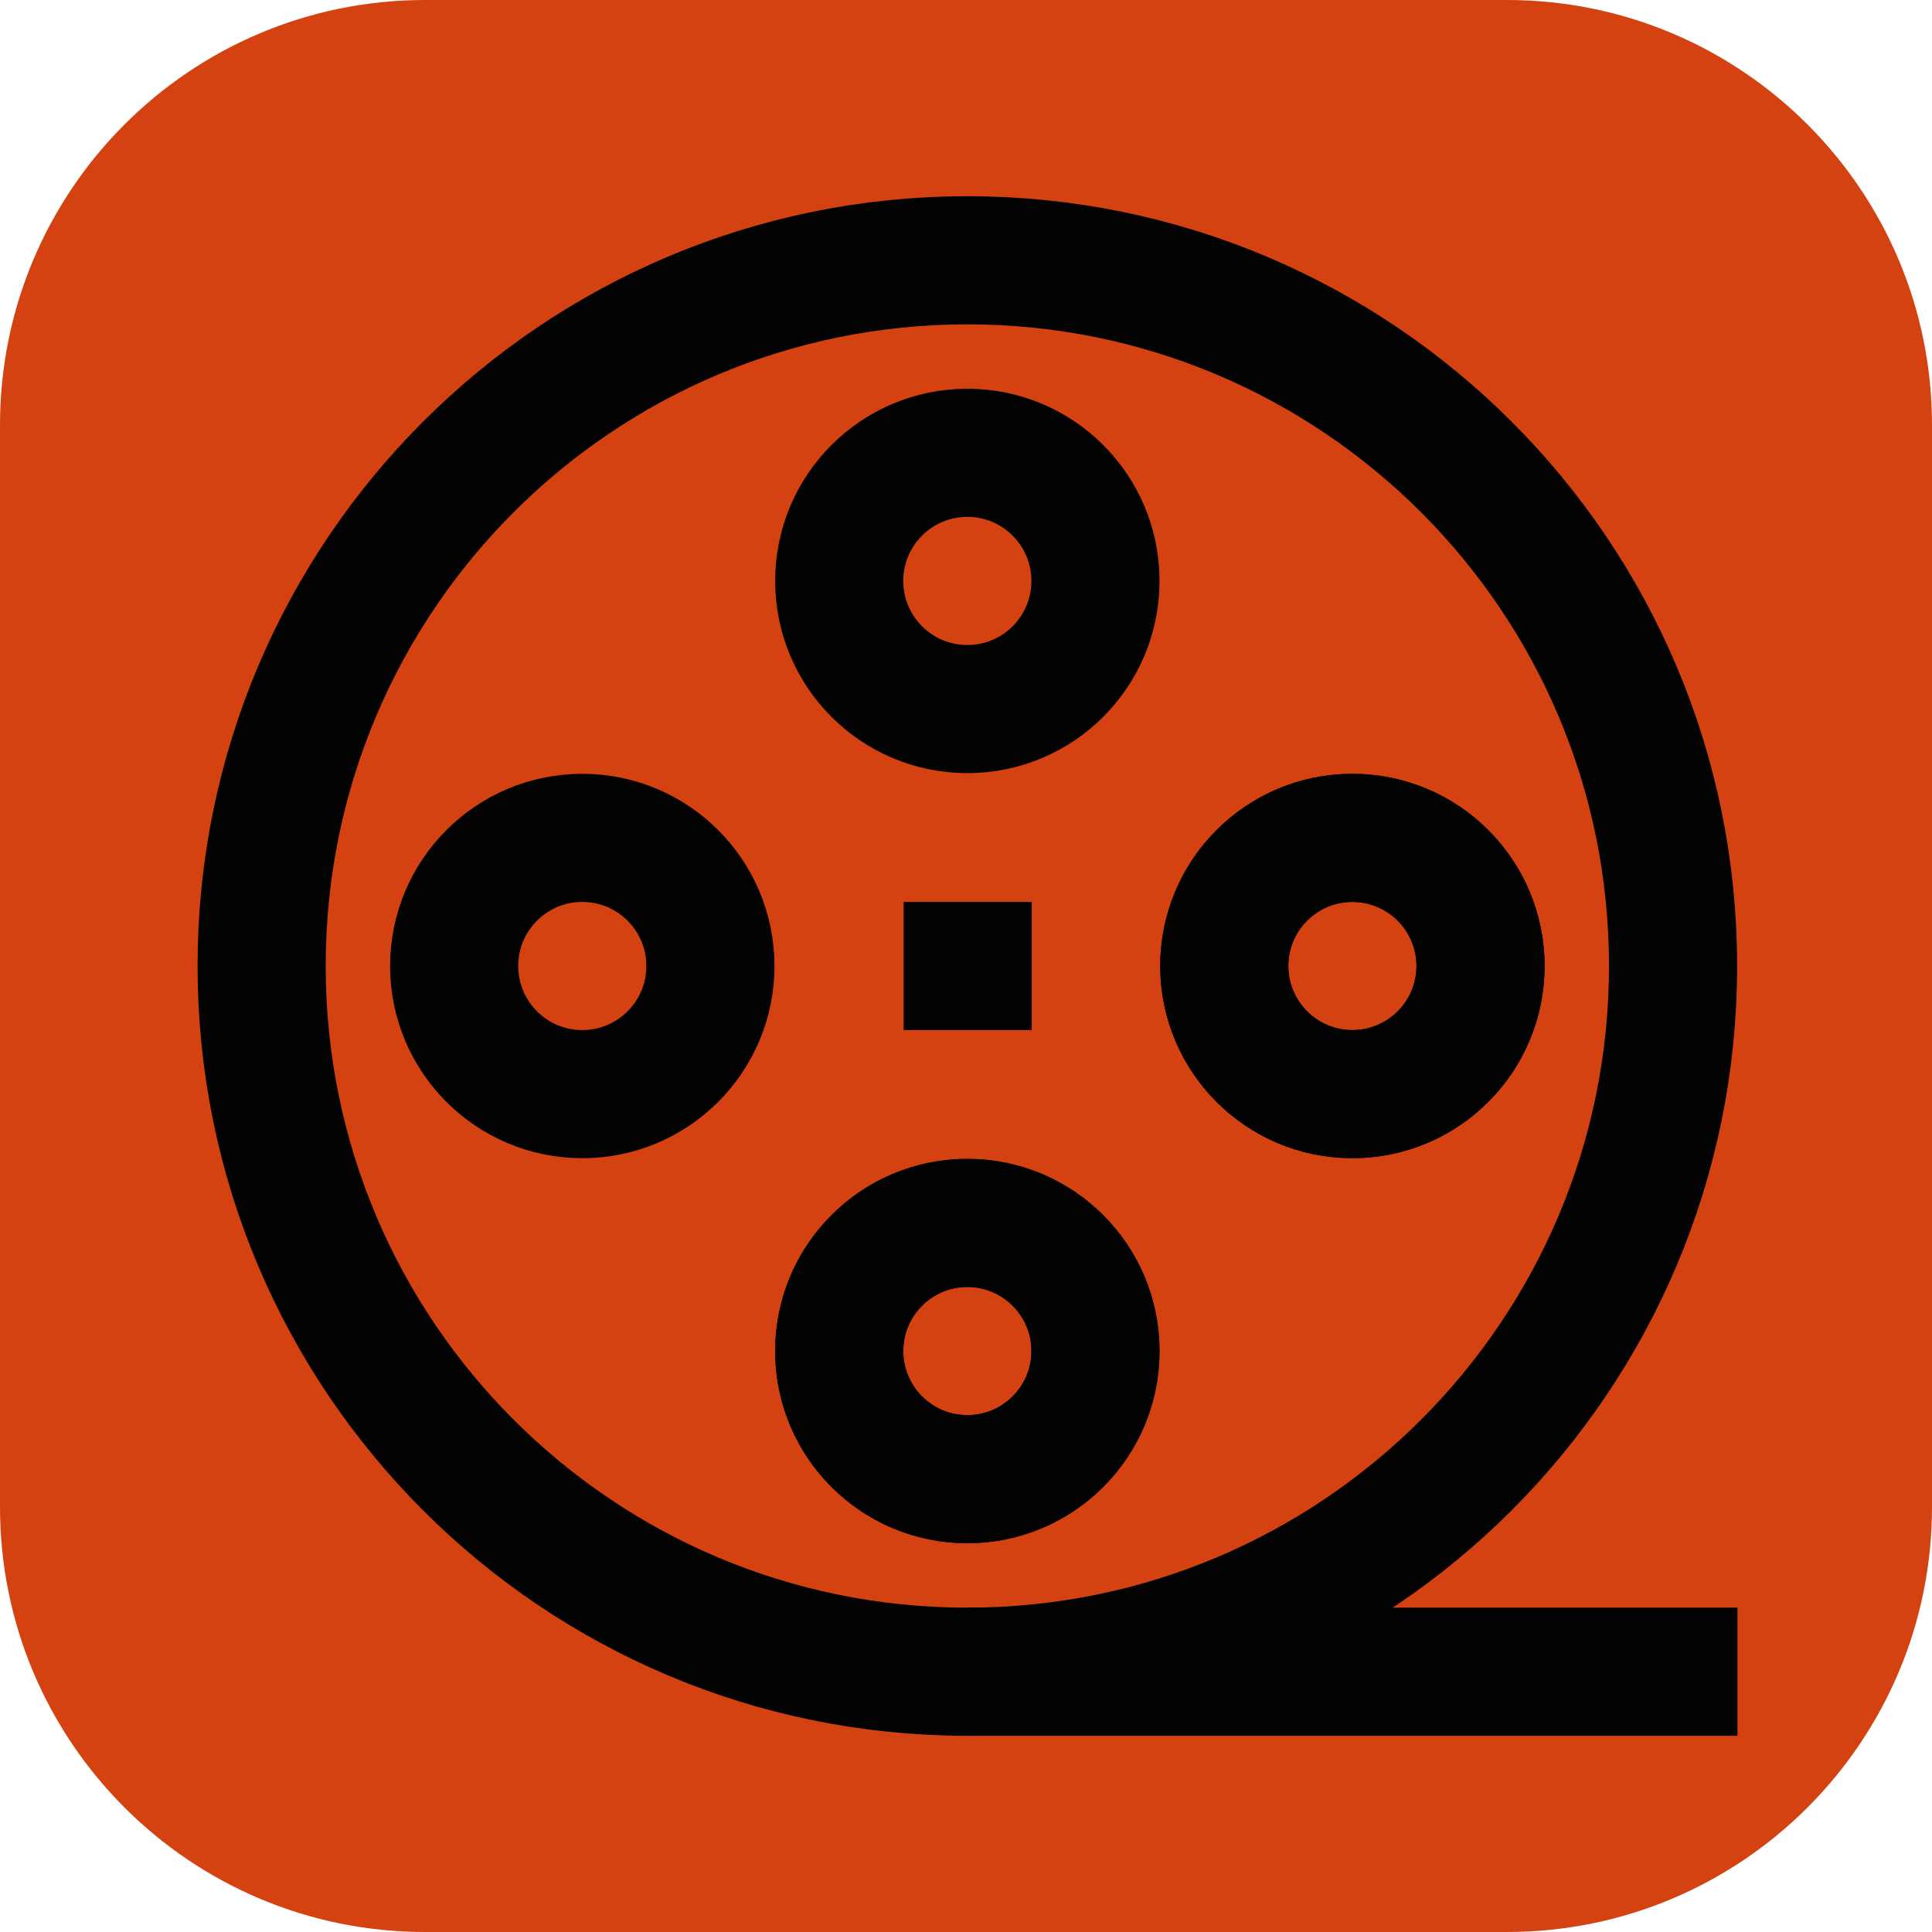
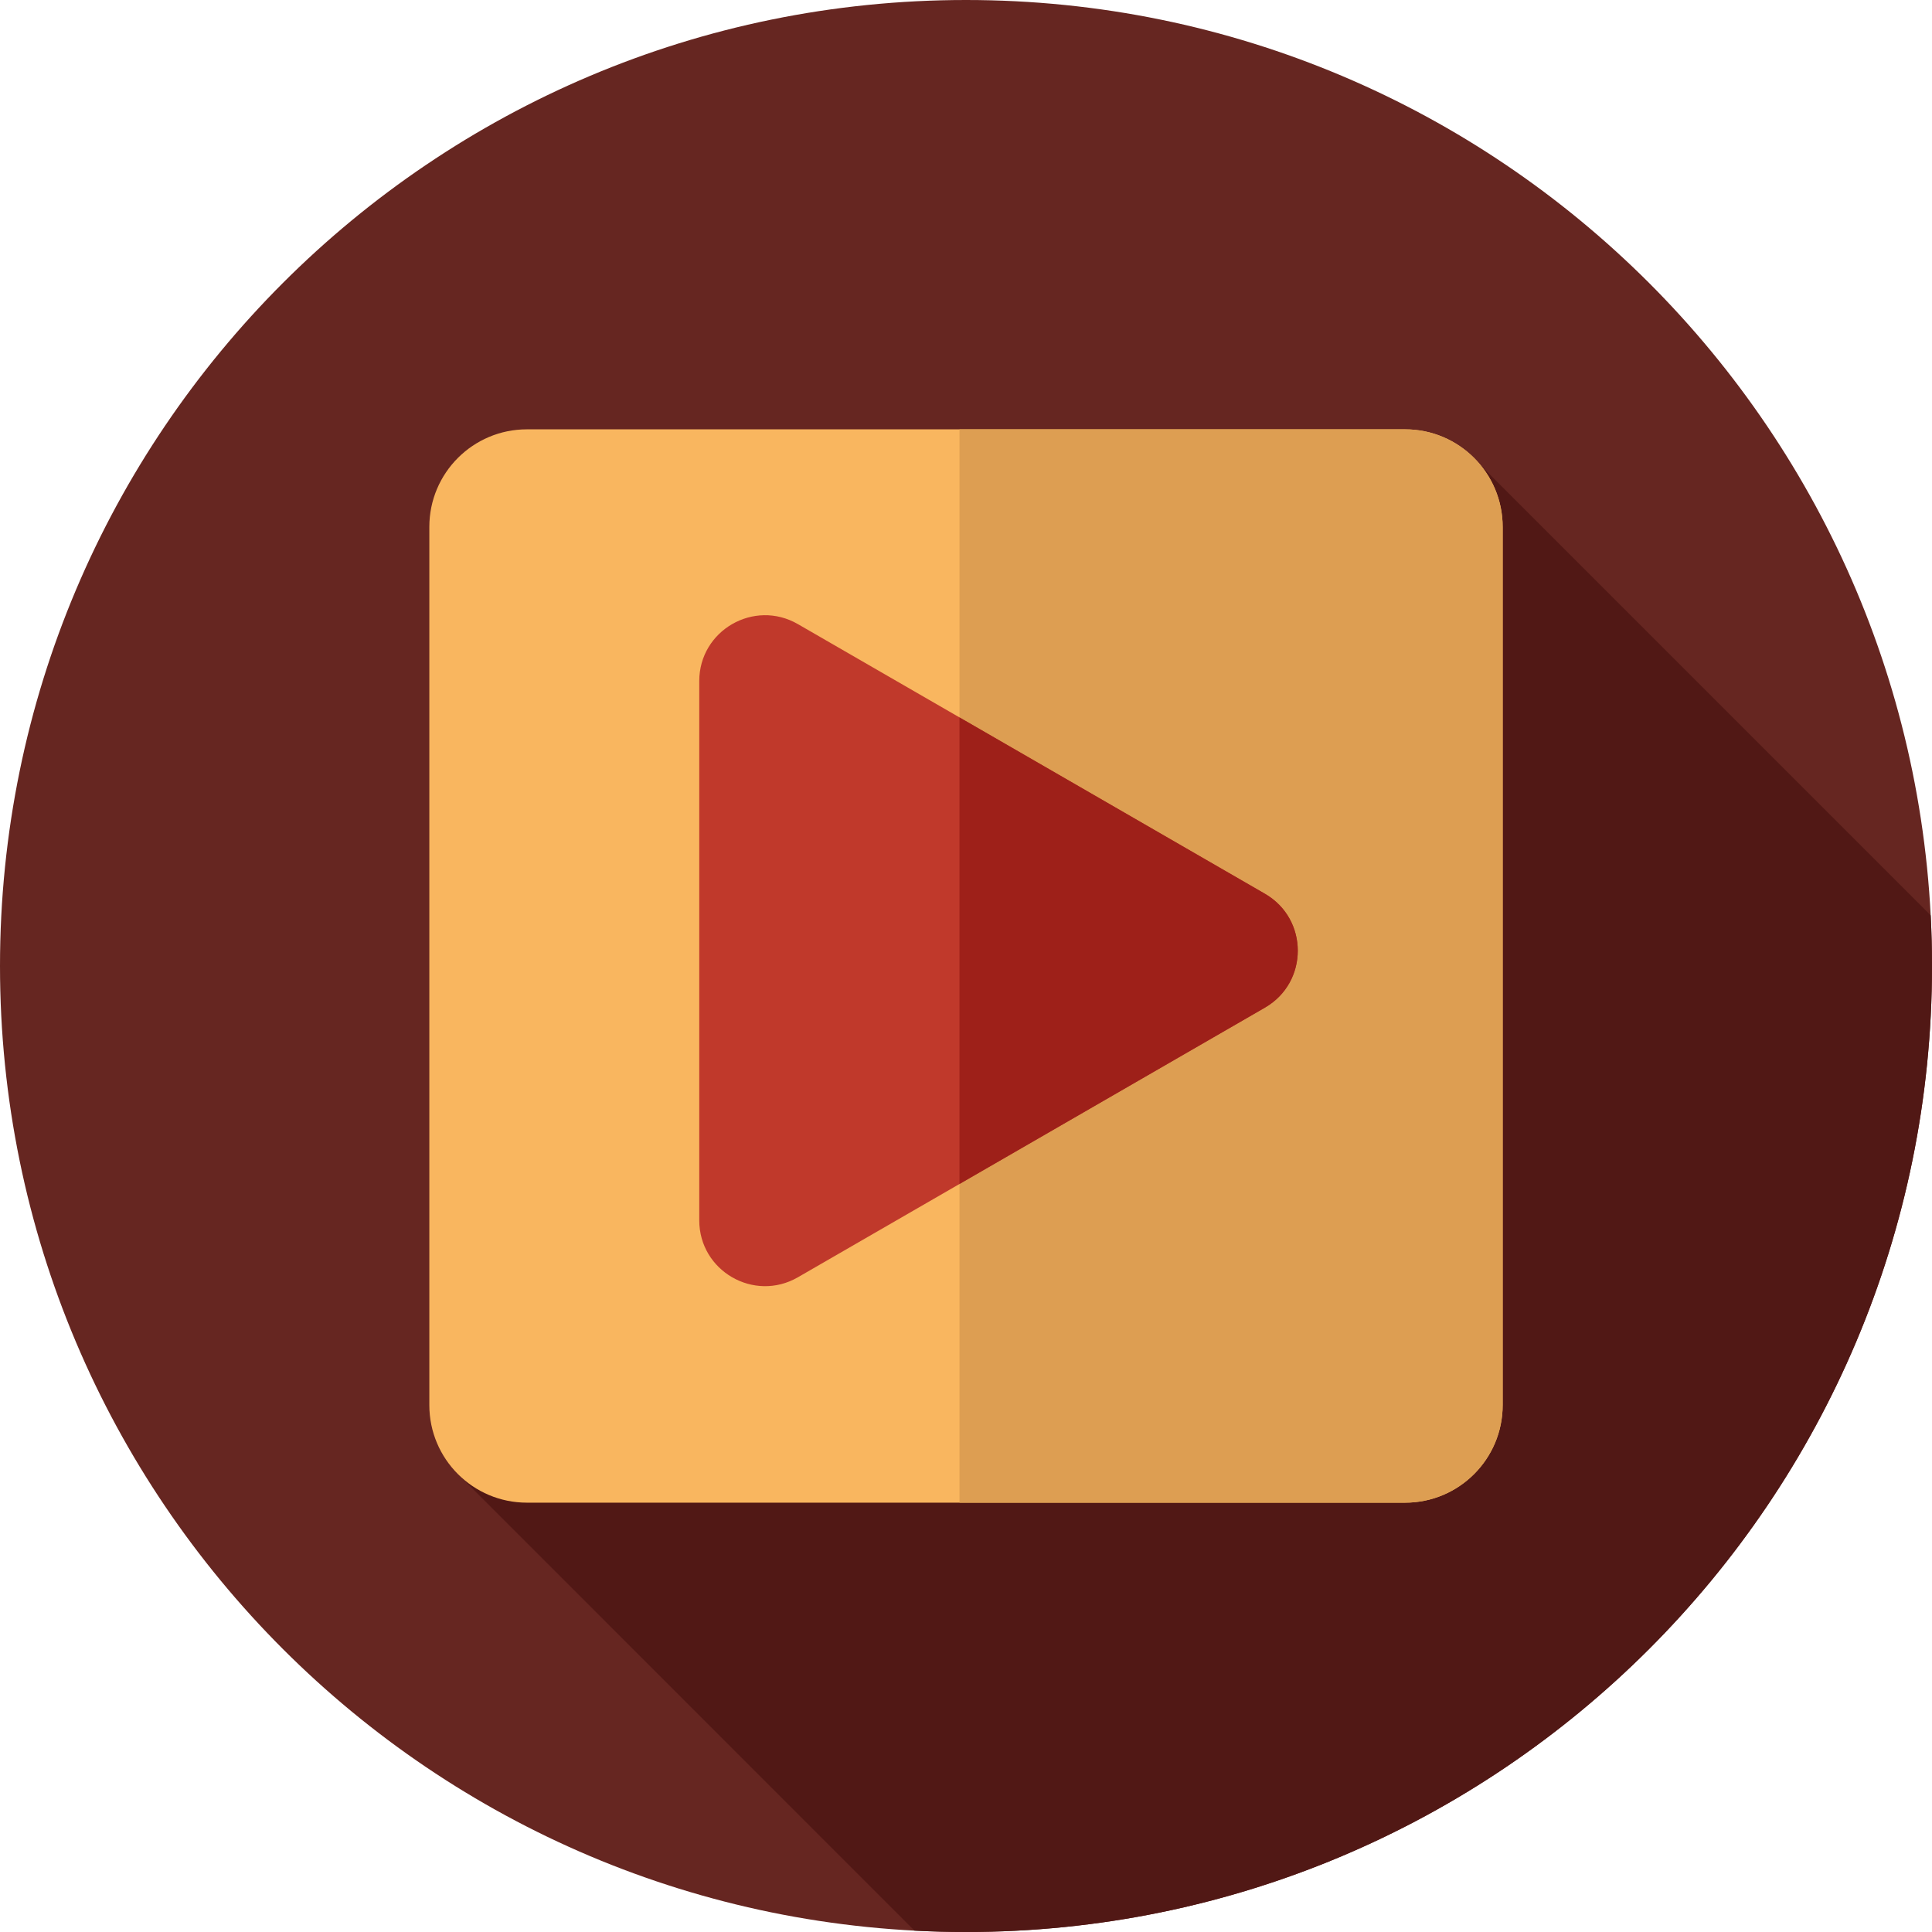
- <svg xmlns="http://www.w3.org/2000/svg" viewBox="-2.4 -2.4 28.80 28.80" id="Layer_1" data-name="Layer 1" fill="#000000">
-   <g id="SVGRepo_bgCarrier" stroke-width="0" transform="translate(0,0), scale(1)">
-     <rect x="-2.4" y="-2.4" width="28.80" height="28.80" rx="6.336" fill="#d44211" strokewidth="0">
- </rect>
-   </g>
-   <g id="SVGRepo_tracerCarrier" stroke-linecap="round" stroke-linejoin="round">
- </g>
-   <g id="SVGRepo_iconCarrier">
-     <defs>
-       <style>.cls-1{fill:none;stroke:#020202;stroke-miterlimit:10;stroke-width:1.91px;}</style>
-     </defs>
-     <circle class="cls-1" cx="12.02" cy="12" r="10.52" />
-     <circle class="cls-1" cx="12.02" cy="6.26" r="1.91" />
-     <circle class="cls-1" cx="12.02" cy="17.74" r="1.91" />
-     <circle class="cls-1" cx="12.02" cy="17.74" r="1.91" />
-     <circle class="cls-1" cx="6.28" cy="12" r="1.91" />
-     <circle class="cls-1" cx="17.76" cy="12" r="1.91" />
-     <circle class="cls-1" cx="17.76" cy="12" r="1.91" />
-     <line class="cls-1" x1="23.5" y1="22.52" x2="12.02" y2="22.52" />
-     <line class="cls-1" x1="11.07" y1="12" x2="12.98" y2="12" />
+ <svg xmlns="http://www.w3.org/2000/svg" height="800px" width="800px" version="1.1" id="Layer_1" viewBox="0 0 297 297" xml:space="preserve">
+   <g>
+     <g>
+       <circle style="fill:#662621;" cx="148.5" cy="148.5" r="148.5" />
+     </g>
+     <path style="fill:#511815;" d="M297,148.5c0-2.611-0.069-5.205-0.202-7.782l-69.924-69.924L70.716,226.92l69.864,69.869   c2.623,0.138,5.263,0.211,7.921,0.211C230.514,297,297,230.514,297,148.5z" />
+     <g>
+       <path style="fill:#F9B65F;" d="M81,231h135c8.284,0,15-6.716,15-15V81c0-8.284-6.716-15-15-15H81c-8.284,0-15,6.716-15,15v135    C66,224.284,72.716,231,81,231z" />
+     </g>
+     <g>
+       <path style="fill:#DD9E52;" d="M216,66h-68.5v165H216c8.284,0,15-6.716,15-15V81C231,72.716,224.284,66,216,66z" />
+     </g>
+     <g>
+       <path style="fill:#C0392B;" d="M122.661,95.944l71.789,41.447c6.74,3.892,6.74,13.62,0,17.512l-71.789,41.447    c-6.74,3.891-15.166-0.973-15.166-8.756v-82.895C107.495,96.917,115.92,92.053,122.661,95.944z" />
+     </g>
+     <g>
+       <path style="fill:#9E2019;" d="M194.45,137.392l-46.95-27.106v71.724l46.949-27.106C201.19,151.012,201.19,141.283,194.45,137.392    z" />
+     </g>
  </g>
</svg>
